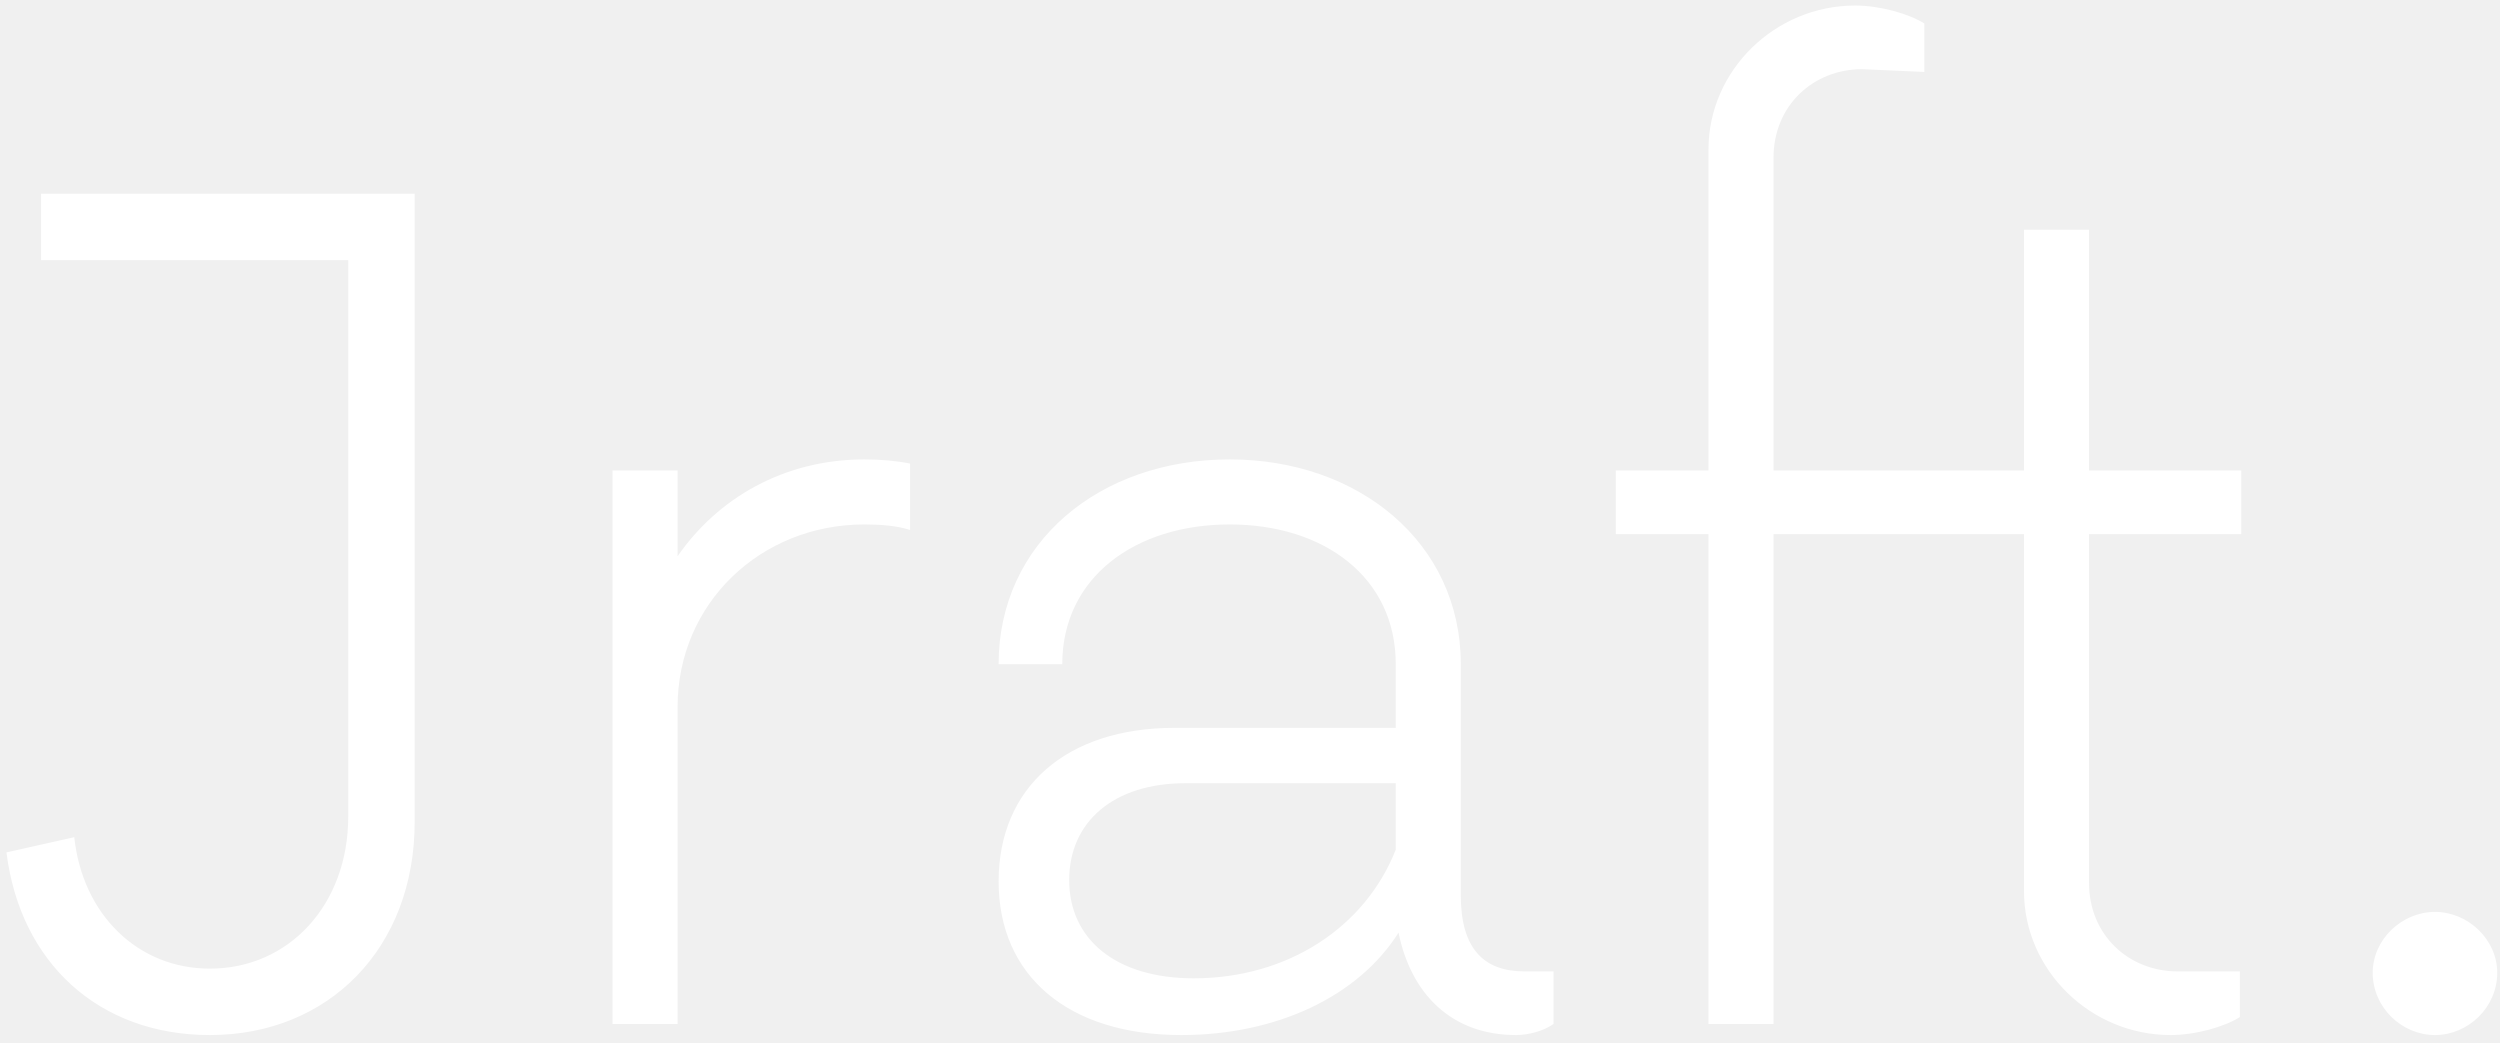
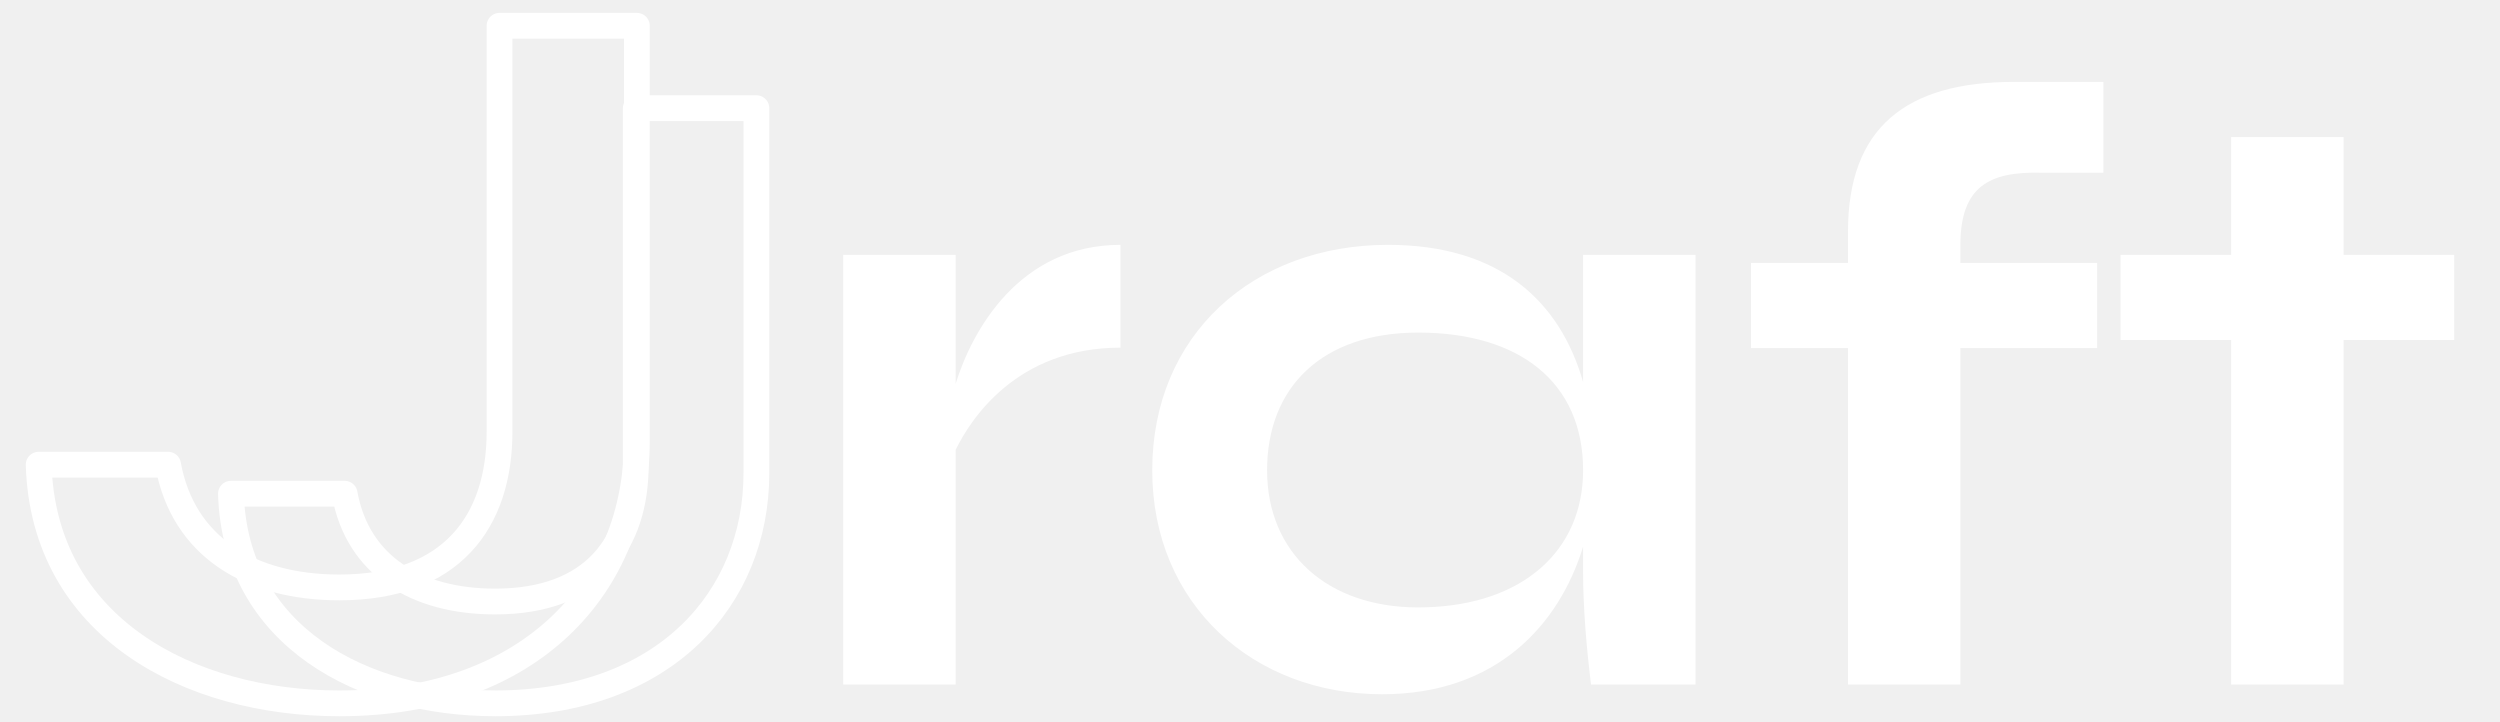
- <svg xmlns="http://www.w3.org/2000/svg" height="113" viewBox="0 0 271 113" width="271">
-   <path d="m34.75 125.2c12.9 0 22.2-9.45 22.2-23.1v-68.1h-40.5v7.2h33.3v60.3c0 9.6-6.45 16.5-15 16.5-7.8 0-13.8-5.85-14.7-14.25l-7.35 1.65c1.5 12 10.05 19.8 22.05 19.8zm50.7-1.2v-34.35c0-11.25 9-19.8 20.25-19.8 1.8 0 3.6.15 4.95.6v-7.2c-1.5-.3-3.15-.45-4.95-.45-8.7 0-15.9 4.2-20.25 10.5v-9.3h-7.05v60zm90.9 1.2c1.35 0 3-.45 4.05-1.2v-5.7h-3.15c-4.35 0-6.9-2.4-6.9-8.25v-25.05c0-13.2-11.1-22.2-25.05-22.2-14.1 0-25.05 9-25.05 22.2h6.9c0-9.45 7.95-15.15 18.15-15.15s18 5.7 18 15.15v6.9h-24c-11.7 0-19.05 6.45-19.05 16.65 0 10.2 7.5 16.65 19.8 16.65 10.35 0 19.2-4.2 23.55-11.1 1.35 6.6 5.7 11.1 12.75 11.1zm-34.95-6.15c-8.4 0-13.5-4.2-13.5-10.65 0-6.3 4.8-10.5 12.6-10.5h22.8v7.2c-3.3 8.4-11.7 13.95-21.9 13.95zm105.9 6.15c2.7 0 5.85-.9 7.5-1.95v-4.95h-6.75c-5.25 0-9.6-3.9-9.6-9.6v-37.8h16.5v-6.9h-16.5v-26.1h-7.05v26.1h-27.15v-33.9c0-5.7 4.35-9.6 9.6-9.6l6.75.3v-5.25c-1.65-1.05-4.8-1.95-7.5-1.95-8.7 0-15.9 7.05-15.9 15.6v34.8h-10.05v6.9h10.05v53.1h7.05v-53.1h27.15v38.7c0 8.55 7.2 15.6 15.9 15.6zm28.65 0c3.6 0 6.75-3 6.75-6.75 0-3.6-3.15-6.6-6.75-6.6s-6.75 3-6.75 6.6c0 3.75 3.15 6.75 6.75 6.75z" fill="#fff" transform="translate(-12 -13)" />
+ <svg xmlns="http://www.w3.org/2000/svg" height="28" viewBox="0 0 97 28" width="97">
+   <g fill="none">
+     <g stroke="#fff" stroke-linejoin="round" transform="translate(1.5 1)">
+       <path d="m17.708 26.29c6.611 0 10.14-4.105 10.14-8.93v-14.163h-4.68v13.834c0 3.058-1.63 5.308-5.46 5.308-3.029 0-5.327-1.376-5.836-4.183h-4.412c.164 5.543 5.126 8.133 10.247 8.133z" />
+       <path d="m11.666 26.29c7.527 0 11.544-4.673 11.544-10.166v-16.124h-5.328v15.749c0 3.482-1.856 6.043-6.216 6.043-3.448 0-6.064-1.566-6.644-4.762h-5.022c.187 6.31 5.836 9.26 11.666 9.26z" />
+     </g>
+     <path d="m5.026 23.784v-9.106c.574-1.177 2.36-3.965 6.396-3.965v-3.989c-3.93 0-5.763 3.337-6.396 5.391v-5.002h-4.362v16.671zm16.775-17.06c4.31 0 6.665 2.163 7.57 5.322v-4.933h4.362v16.671h-4.053s-.224-1.677-.29-3.403l-.014-.45c-.003-.15-.005-.299-.005-.446v-1.051c-.924 3.026-3.356 5.727-7.8 5.727-4.987 0-8.917-3.487-8.917-8.69 0-5.265 3.935-8.747 9.147-8.747zm1.174 3.404c-3.732 0-5.865 2.12-5.865 5.343 0 3.213 2.34 5.32 5.865 5.321l.294-.005c3.778-.103 6.102-2.208 6.102-5.316 0-3.428-2.483-5.343-6.396-5.343zm21.035 13.656v-13.054h5.305v-3.303h-5.305v-.692c0-2.29 1.133-2.856 3.125-2.81h2.423v-3.523h-3.471c-4.194 0-6.438 1.782-6.438 5.809v1.216h-3.762v3.303h3.762v13.054zm14.868 0v-13.369h4.293v-3.302h-4.293v-4.572h-4.362v4.572h-4.292v3.302h4.292v13.369z" fill="#fff" transform="translate(32.053 2.776)" />
+   </g>
</svg>
